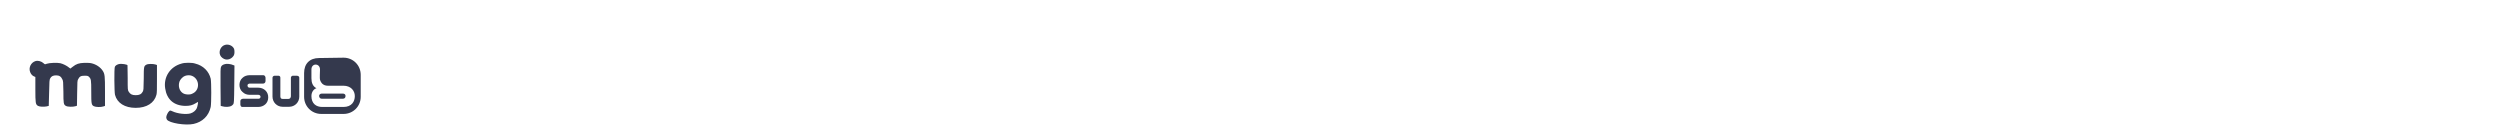
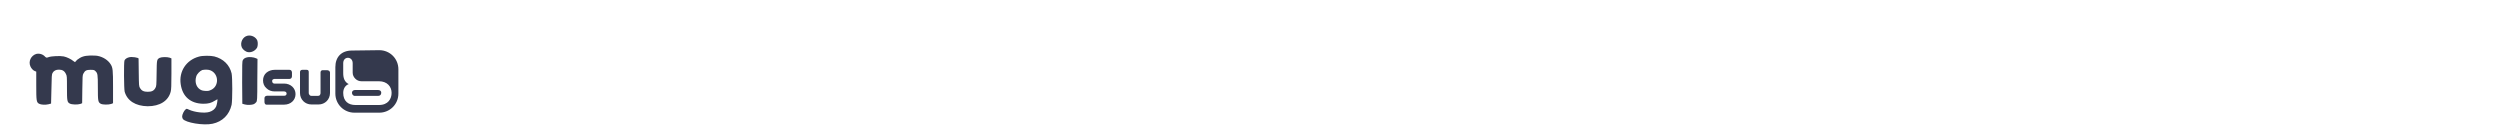
<svg xmlns="http://www.w3.org/2000/svg" version="1.1" id="svg2" x="0px" y="0px" viewBox="0 0 1400 70" style="enable-background:new 0 0 1400 70;" xml:space="preserve">
  <style type="text/css">
	.st0{fill:#34394D;}
</style>
  <g>
-     <path id="path2248_5_" class="st0" d="M166.1,42.4c0,0-2,0-2.1,0c0,0-0.5,0-0.8,0.4c-0.3,0.3-0.3,0.8-0.3,0.8v10.3   c0,0,0,0.5-0.4,1.1c-0.4,0.4-1.1,0.4-1.1,0.4h-3.1c-0.4,0-0.8-0.1-1.1-0.5C157,54.5,157,54,157,54v-7.3v-3.2c0,0,0-0.5-0.3-0.8   c-0.3-0.3-0.8-0.3-0.8-0.3h-2.1c0,0-0.5,0-0.9,0.4c-0.3,0.3-0.3,0.8-0.3,0.8v10.5c0,3.2,2.5,5.7,5.7,5.7h3.6c3.2,0,5.7-2.5,5.7-5.7   V43.5c0,0,0-0.4-0.4-0.8C166.7,42.4,166.1,42.4,166.1,42.4" />
-     <path id="path2250_12_" class="st0" d="M178.7,53.7c0,0.8,0.5,1.6,1.5,1.6h11.7c1.1,0,1.6-0.6,1.6-1.6c0-0.8-0.6-1.3-1.6-1.3h-11.6   C179.3,52.4,178.7,53,178.7,53.7z M179.1,43.7c0,1.2,0.5,2.2,1.3,3.1c0.8,0.8,1.9,1.2,3.1,1.2h8.8c4.2,0,6.4,2.8,6.4,5.8   c0,3-1.7,6.1-6.4,6.1h-11.8c-3.5,0-6.1-1.9-6.1-6.1c0-2.5,1.5-4,2.8-4.4c-2.1-1.1-2.8-3.1-2.8-5.6v-4.9c0-3.7,4.8-3.6,4.8,0   C179.1,40.7,179.1,43.7,179.1,43.7z M178.7,32.5c-5.3,0-8.4,3.2-8.4,8.4v13.3c0,5.3,4.2,9.6,9.6,9.6h12.5c5.3,0,9.6-4.2,9.6-9.6   V41.9c0-5.3-4.2-9.6-9.6-9.6L178.7,32.5" />
-     <path id="path2252_5_" class="st0" d="M144.6,49.1h-4.9c-0.6,0-1.1-0.5-1.1-1.2c0-0.7,0.4-0.9,1.1-1.1h0.1h7.6c0,0,0.5,0,0.9-0.4   c0.4-0.4,0.4-1.1,0.4-1.1v-1.7c0,0,0-0.6-0.4-1.1c-0.4-0.4-0.9-0.4-0.9-0.4h-7.5c-1.6,0-3.1,0.5-4.1,1.5c-1.1,0.9-1.7,2.4-1.7,3.9   s0.5,3,1.7,4c1.1,1.1,2.5,1.6,4.1,1.6h3.6h1.1c0,0,0,0,0.1,0c0.6,0,1.2,0.4,1.2,1.1c0,0.5-0.4,1.1-1.1,1.1c-0.1,0-0.1,0-0.1,0H140   c-0.5,0-3.9,0-3.9,0s-0.5,0-1.1,0.4c-0.4,0.4-0.4,0.9-0.4,0.9v1.9c0,0,0,0.6,0.4,1.1c0.4,0.4,0.9,0.3,0.9,0.3l0,0l0,0h0.4h8.2   c3.3,0,5.7-2.2,5.7-5.3C150.3,51.5,147.9,49.1,144.6,49.1" />
-     <path id="path2260_7_" class="st0" d="M145.8,54L145.8,54L145.8,54L145.8,54" />
+     <path id="path2248_5_" class="st0" d="M183.1,39.3c0,0-2.2,0-2.4,0c0,0-0.6,0-0.9,0.4c-0.3,0.3-0.3,0.9-0.3,0.9v11.5   c0,0,0,0.6-0.4,1.2c-0.4,0.4-1.2,0.4-1.2,0.4h-3.4c-0.4,0-0.9-0.1-1.2-0.6c-0.4-0.4-0.4-1-0.4-1v-8.2v-3.6c0,0,0-0.6-0.3-0.9   c-0.3-0.3-0.9-0.3-0.9-0.3h-2.4c0,0-0.6,0-1,0.4c-0.3,0.3-0.3,0.9-0.3,0.9v11.7c0,3.6,2.8,6.4,6.4,6.4h4c3.6,0,6.4-2.8,6.4-6.4   V40.6c0,0,0-0.4-0.4-0.9C183.7,39.3,183.1,39.3,183.1,39.3" />
+     <path id="path2250_12_" class="st0" d="M197.1,51.9c0,0.9,0.6,1.8,1.6,1.8h13c1.2,0,1.8-0.7,1.8-1.8c0-0.9-0.7-1.5-1.8-1.5h-12.9   C197.8,50.4,197.1,51.1,197.1,51.9z M197.5,40.7c0,1.4,0.6,2.5,1.5,3.4c0.9,0.9,2.1,1.4,3.4,1.4h9.8c4.7,0,7.1,3.1,7.1,6.5   c0,3.3-1.9,6.8-7.1,6.8H199c-3.9,0-6.8-2.1-6.8-6.8c0-2.8,1.6-4.4,3.1-4.9c-2.4-1.2-3.1-3.4-3.1-6.2v-5.5c0-4.1,5.3-4,5.3,0   C197.5,37.4,197.5,40.7,197.5,40.7z M197.1,28.3c-5.9,0-9.3,3.6-9.3,9.3v14.8c0,5.9,4.7,10.7,10.7,10.7h13.9   c5.9,0,10.7-4.7,10.7-10.7V38.8c0-5.9-4.7-10.7-10.7-10.7L197.1,28.3" />
+     <path id="path2252_5_" class="st0" d="M159.1,46.8h-5.5c-0.7,0-1.2-0.6-1.2-1.4c0-0.8,0.4-1,1.2-1.2h0.1h8.4c0,0,0.6,0,1-0.4   c0.4-0.4,0.4-1.2,0.4-1.2v-1.9c0,0,0-0.7-0.4-1.2c-0.4-0.4-1-0.4-1-0.4h-8.3c-1.8,0-3.4,0.6-4.6,1.6c-1.2,1-1.9,2.6-1.9,4.3   s0.6,3.3,1.9,4.4c1.2,1.2,2.8,1.8,4.6,1.8h4h1.2c0,0,0,0,0.1,0c0.7,0,1.4,0.4,1.4,1.2c0,0.6-0.4,1.2-1.2,1.2c-0.1,0-0.1,0-0.1,0   H154c-0.6,0-4.3,0-4.3,0s-0.6,0-1.2,0.4c-0.4,0.4-0.4,1-0.4,1v2.1c0,0,0,0.7,0.4,1.2c0.4,0.4,1,0.3,1,0.3l0,0l0,0h0.4h9.2   c3.7,0,6.4-2.5,6.4-5.9C165.5,49.4,162.8,46.8,159.1,46.8" />
+     <path id="path2260_7_" class="st0" d="M160.4,52.2L160.4,52.2L160.4,52.2L160.4,52.2" />
  </g>
-   <path class="st0" d="M126.2,25.1c-2.4,0.5-3.9,3.5-2.9,5.8c0.4,1.1,1.9,2.2,3.1,2.4c1.8,0.3,3.7-0.7,4.6-2.4  c0.4-0.8,0.4-2.5,0.1-3.5C130.4,25.7,128.2,24.6,126.2,25.1z M19.9,34.2c-2.6,0.8-4,3.7-3,6.2c0.4,1.1,1.3,2.1,2.2,2.4l0.7,0.3V50  c0,7.7,0.1,8.5,1.5,9.3c1,0.5,3.1,0.6,4.7,0.3l1.3-0.3l0.2-7.3c0.1-6.4,0.2-7.4,0.6-8.1c0.6-1.2,1.7-1.7,3.3-1.7  c1.7,0,2.8,0.6,3.5,2.2c0.5,1,0.5,1.3,0.6,6.9c0,6.6,0.1,7.3,1.4,8c1,0.6,3.9,0.6,5.3,0.2l0.9-0.3l0.1-7c0.1-6.6,0.1-7.1,0.6-7.9  c0.8-1.5,1.5-1.9,3.6-1.9c1.5,0,1.9,0.1,2.4,0.6c1.2,1.2,1.3,1.6,1.3,8.3c0,6.9,0.1,7.5,1.5,8.2c1,0.5,3.9,0.6,5.3,0.1l0.9-0.3v-8.1  c0-8.6-0.1-9.8-1.3-11.6c-1.3-2-3.7-3.6-6.4-4.2c-0.8-0.2-2.4-0.2-3.9-0.2c-3,0.1-4.5,0.6-6.5,2.2l-1.3,1l-0.8-0.6  c-1.2-1-3.2-2-4.8-2.4c-1.8-0.4-6.2-0.2-7.6,0.3c-1,0.4-1.1,0.4-1.7-0.2C23.2,34.3,21.4,33.8,19.9,34.2z M101.7,35.6  c-6.4,1.7-10.2,7.5-9.2,13.9c0.9,6.2,4.9,9.7,11.3,9.8c2.6,0,4-0.4,5.8-1.5c0.6-0.4,1.2-0.7,1.2-0.7c0.3,0-0.2,2.5-0.6,3.5  c-0.6,1.3-1.9,2.4-3.5,2.9c-2.4,0.7-7.3,0.2-10.2-1.2c-1.2-0.5-1.2-0.5-1.7-0.1c-0.8,0.6-1.7,2.6-1.7,3.5c0,0.4,0.2,1,0.4,1.3  c1.3,1.9,10.3,3.4,14.9,2.4c5-1.1,8.5-4.5,9.6-9.5c0.4-2.3,0.4-13.7,0-15.8c-1-4.2-4.2-7.4-8.7-8.5C107.7,35,103.4,35,101.7,35.6z   M107.8,42.6c4,1.9,4.2,7.8,0.2,9.7c-1.2,0.6-1.5,0.6-3,0.6c-1.3-0.1-1.9-0.3-2.7-0.8c-1.9-1.3-2.6-3.9-1.8-6.4  c0.4-1.2,1.9-2.8,3.1-3.2C104.9,42,106.7,42,107.8,42.6z M66.5,35.9c-1.1,0.3-2,0.9-2.2,1.6c-0.4,1-0.3,14.1,0.1,15.6  c1.2,4.6,5.5,7.3,11.6,7.3c6.1,0,10.4-2.7,11.6-7.3c0.3-1,0.3-3.1,0.3-9v-7.7L87,36.1c-1.3-0.4-4.1-0.4-5,0.1  c-1.4,0.8-1.5,0.9-1.5,7.8c-0.1,6.2-0.1,6.4-0.6,7.4c-0.8,1.4-1.9,1.9-3.9,1.9s-3-0.5-3.9-1.9c-0.6-1-0.6-1.1-0.6-7.8  c0-3.7-0.1-6.8-0.1-7C71.5,36.1,68,35.5,66.5,35.9z M126,35.9c-1.2,0.3-1.8,0.7-2.2,1.5c-0.3,0.6-0.4,2.2-0.3,11.3l0.1,10.6l1.2,0.3  c1.3,0.4,3.6,0.3,4.6-0.2c0.4-0.2,0.9-0.6,1.2-1c0.4-0.6,0.5-1,0.6-11.2l0.1-10.5l-0.8-0.3C129.3,35.8,126.9,35.6,126,35.9z" />
+   <path class="st0" d="M138.6,20c-2.7,0.6-4.3,3.9-3.2,6.5c0.5,1.2,2.1,2.5,3.5,2.7c2,0.3,4.1-0.8,5.1-2.6c0.4-0.9,0.5-2.8,0.1-3.9  C143.3,20.8,140.9,19.5,138.6,20z M20.3,30.2c-2.9,0.9-4.5,4.1-3.3,6.9c0.5,1.2,1.5,2.3,2.5,2.7l0.8,0.3v7.7c0,8.6,0.1,9.5,1.6,10.3  c1.1,0.6,3.5,0.7,5.2,0.3l1.5-0.4l0.2-8.1c0.1-7.2,0.2-8.2,0.6-9c0.7-1.3,1.9-1.9,3.6-1.9c1.9,0,3.1,0.7,3.9,2.4  c0.6,1.1,0.6,1.5,0.6,7.7c0,7.4,0.1,8.1,1.6,8.9c1.1,0.6,4.3,0.7,5.9,0.2l1-0.4l0.1-7.8c0.1-7.3,0.1-7.9,0.6-8.8  c0.9-1.7,1.7-2.1,4-2.1c1.7,0,2.1,0.1,2.6,0.6c1.4,1.3,1.5,1.8,1.5,9.2c0,7.7,0.1,8.3,1.6,9.2c1.1,0.6,4.4,0.6,5.9,0.1l1-0.4v-9  c0-9.6-0.1-10.9-1.4-12.9c-1.4-2.2-4.1-4-7.2-4.6c-0.9-0.2-2.6-0.2-4.3-0.2c-3.3,0.1-5,0.7-7.2,2.4L42,34.8l-0.9-0.6  c-1.3-1.1-3.6-2.2-5.4-2.6c-2-0.4-6.9-0.2-8.5,0.4c-1.1,0.4-1.2,0.4-1.9-0.2C24,30.3,22,29.8,20.3,30.2z M111.4,31.7  c-7.1,1.9-11.3,8.3-10.2,15.5c1,6.9,5.5,10.8,12.6,10.9c2.9,0,4.4-0.4,6.5-1.7c0.7-0.4,1.3-0.8,1.4-0.8c0.3,0-0.2,2.8-0.6,3.9  c-0.6,1.5-2.1,2.7-3.9,3.2c-2.7,0.8-8.2,0.2-11.4-1.3c-1.3-0.6-1.3-0.6-1.9-0.1c-0.9,0.7-1.9,2.9-1.9,3.9c0,0.5,0.2,1.1,0.4,1.4  c1.5,2.1,11.5,3.8,16.6,2.7c5.6-1.2,9.4-5,10.7-10.6c0.5-2.6,0.5-15.2,0-17.6c-1.1-4.7-4.6-8.2-9.7-9.5  C118,31.1,113.3,31.1,111.4,31.7z M118.1,39.5c4.5,2.1,4.6,8.7,0.2,10.8c-1.3,0.6-1.7,0.7-3.4,0.6c-1.5-0.1-2.1-0.3-3-0.9  c-2.1-1.4-2.9-4.3-2-7.2c0.4-1.4,2.1-3.1,3.4-3.6C114.9,38.9,116.9,38.9,118.1,39.5z M72.2,32.1c-1.2,0.3-2.2,1-2.5,1.8  c-0.4,1.1-0.3,15.7,0.1,17.4c1.4,5.1,6.1,8.1,12.9,8.2c6.8,0,11.6-3,12.9-8.2c0.3-1.1,0.4-3.5,0.4-10v-8.6l-1-0.4  c-1.5-0.5-4.6-0.4-5.6,0.1c-1.6,0.9-1.6,1-1.7,8.7c-0.1,6.9-0.1,7.1-0.7,8.2c-0.9,1.6-2.1,2.1-4.3,2.1c-2.2,0-3.4-0.6-4.3-2.1  c-0.6-1.1-0.6-1.2-0.7-8.7c0-4.1-0.1-7.6-0.1-7.8C77.7,32.3,73.8,31.6,72.2,32.1z M138.4,32.1c-1.3,0.3-2,0.8-2.4,1.6  c-0.4,0.6-0.4,2.4-0.4,12.6l0.1,11.8l1.4,0.4c1.5,0.4,4,0.3,5.1-0.2c0.4-0.2,1-0.7,1.3-1.1c0.5-0.7,0.6-1.1,0.6-12.5l0.1-11.7  l-0.9-0.4C142.1,32,139.4,31.8,138.4,32.1z" />
</svg>
